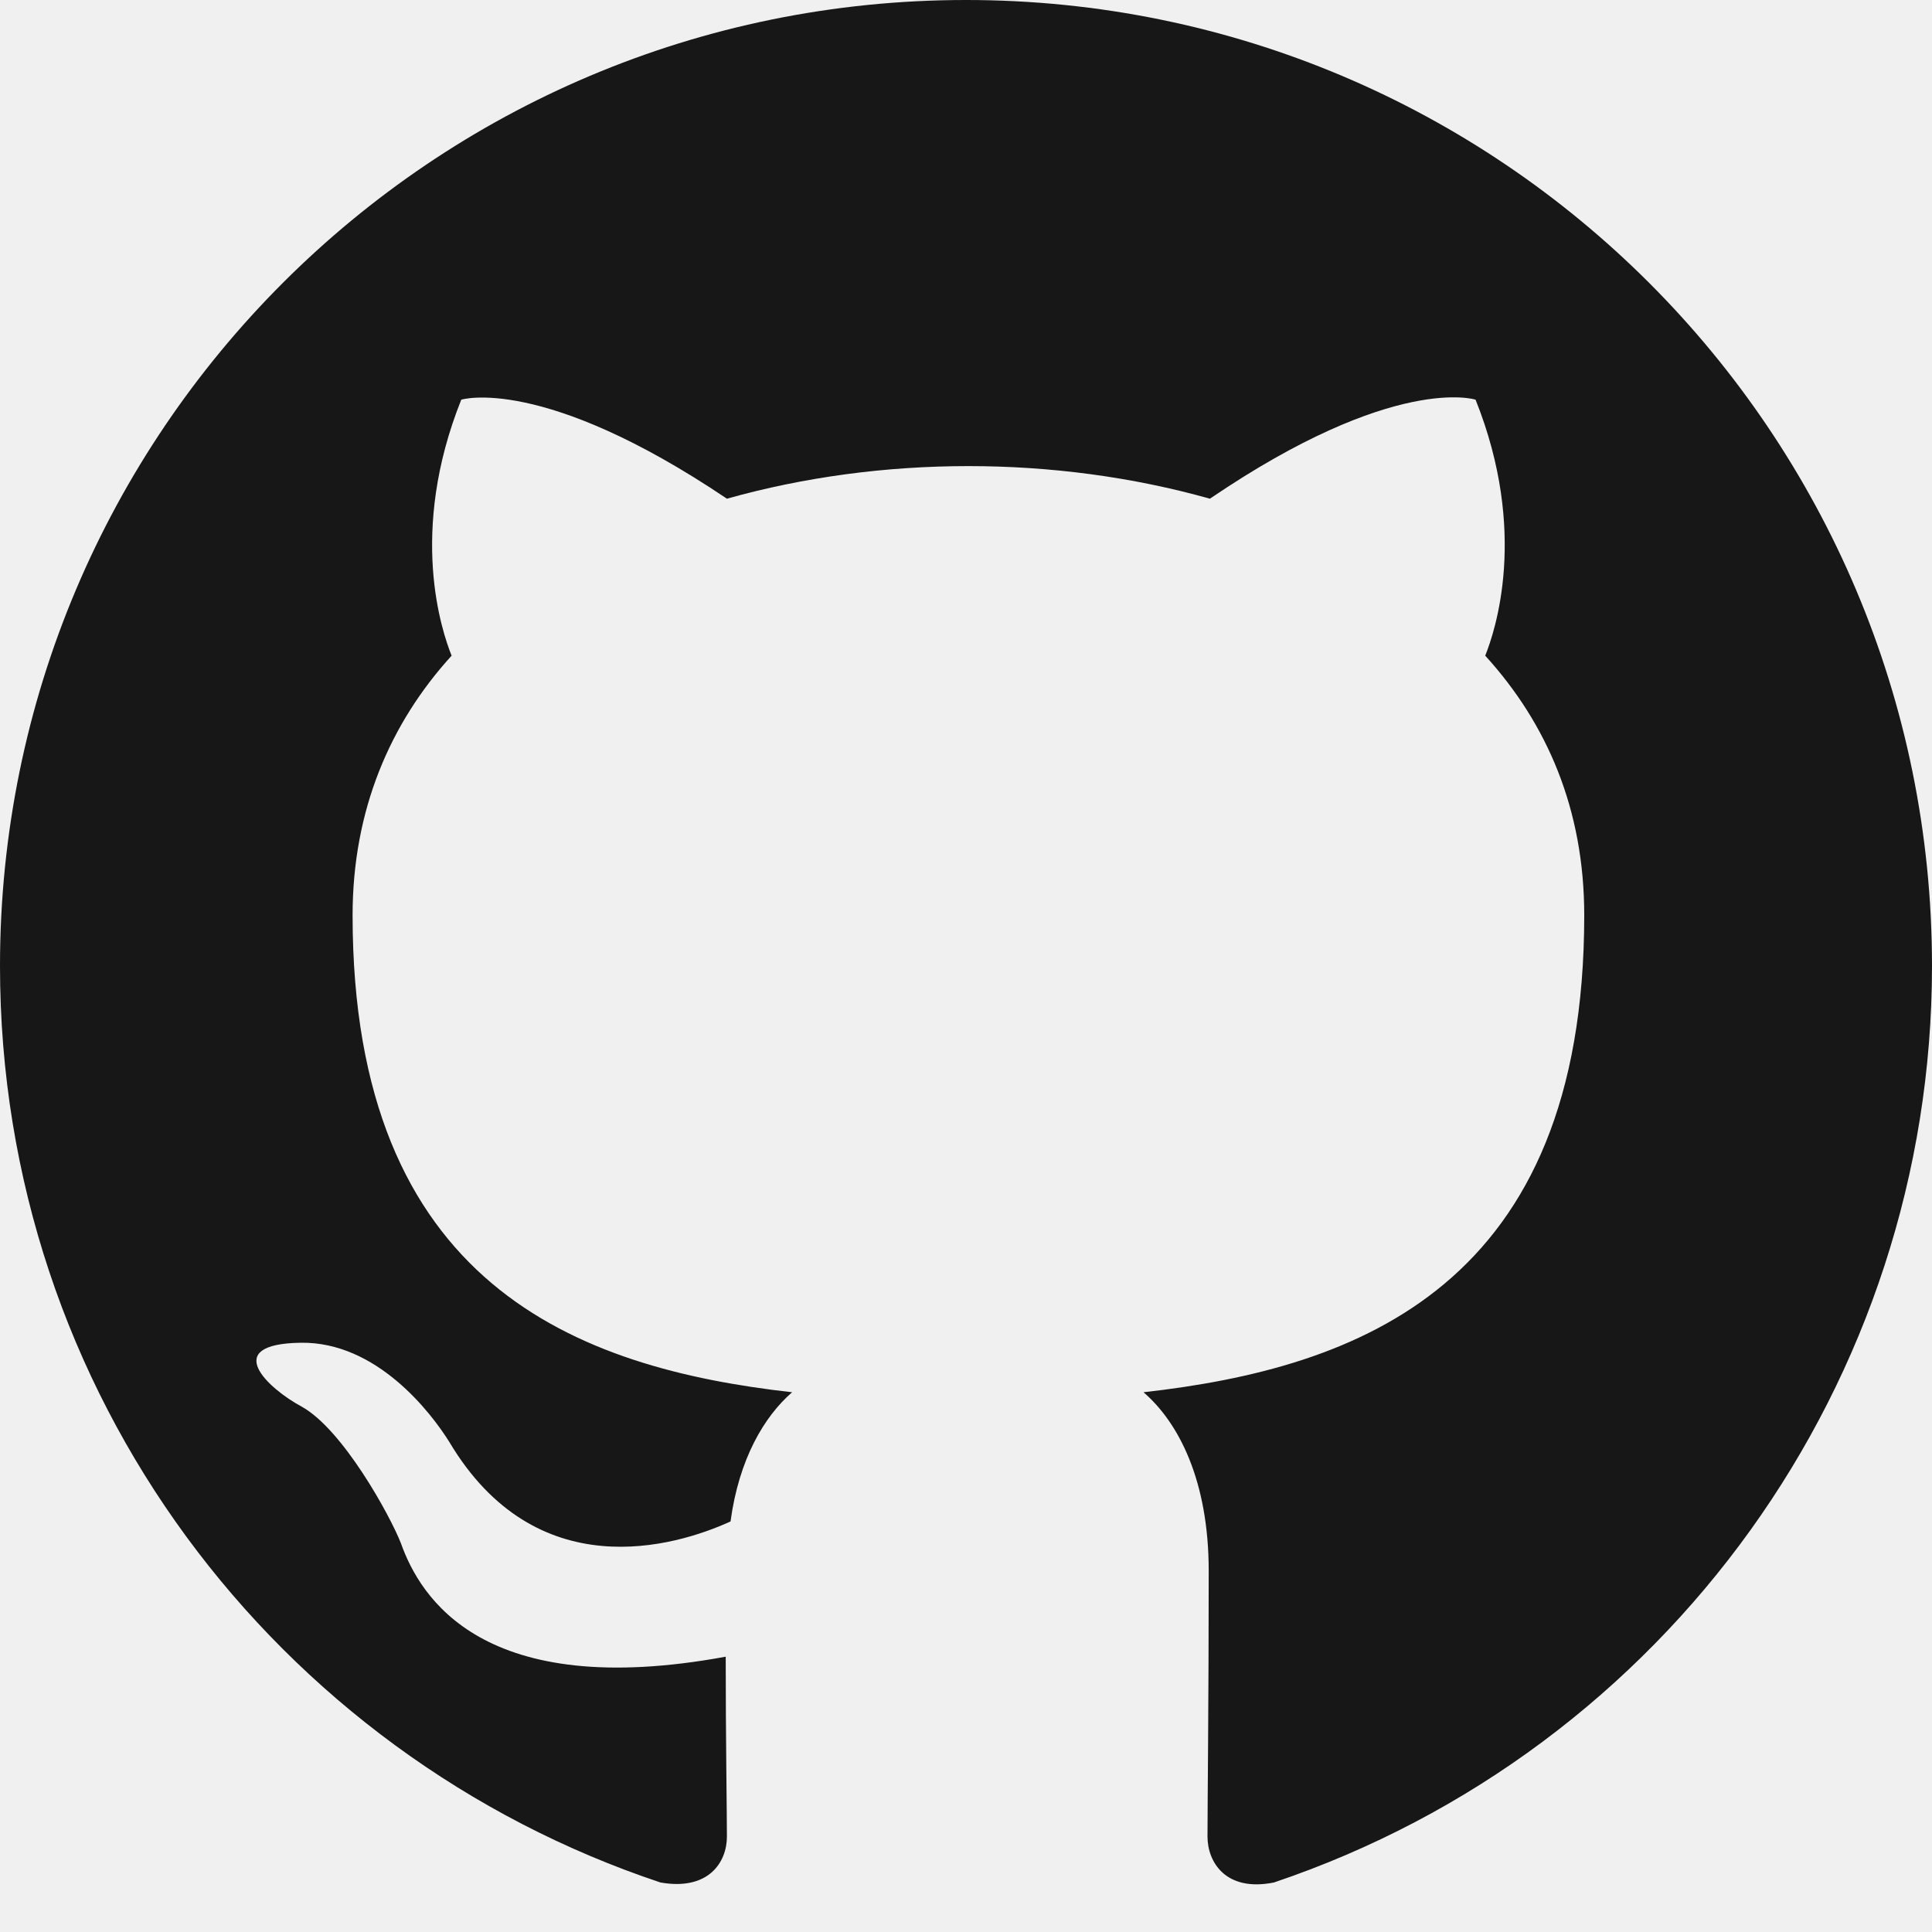
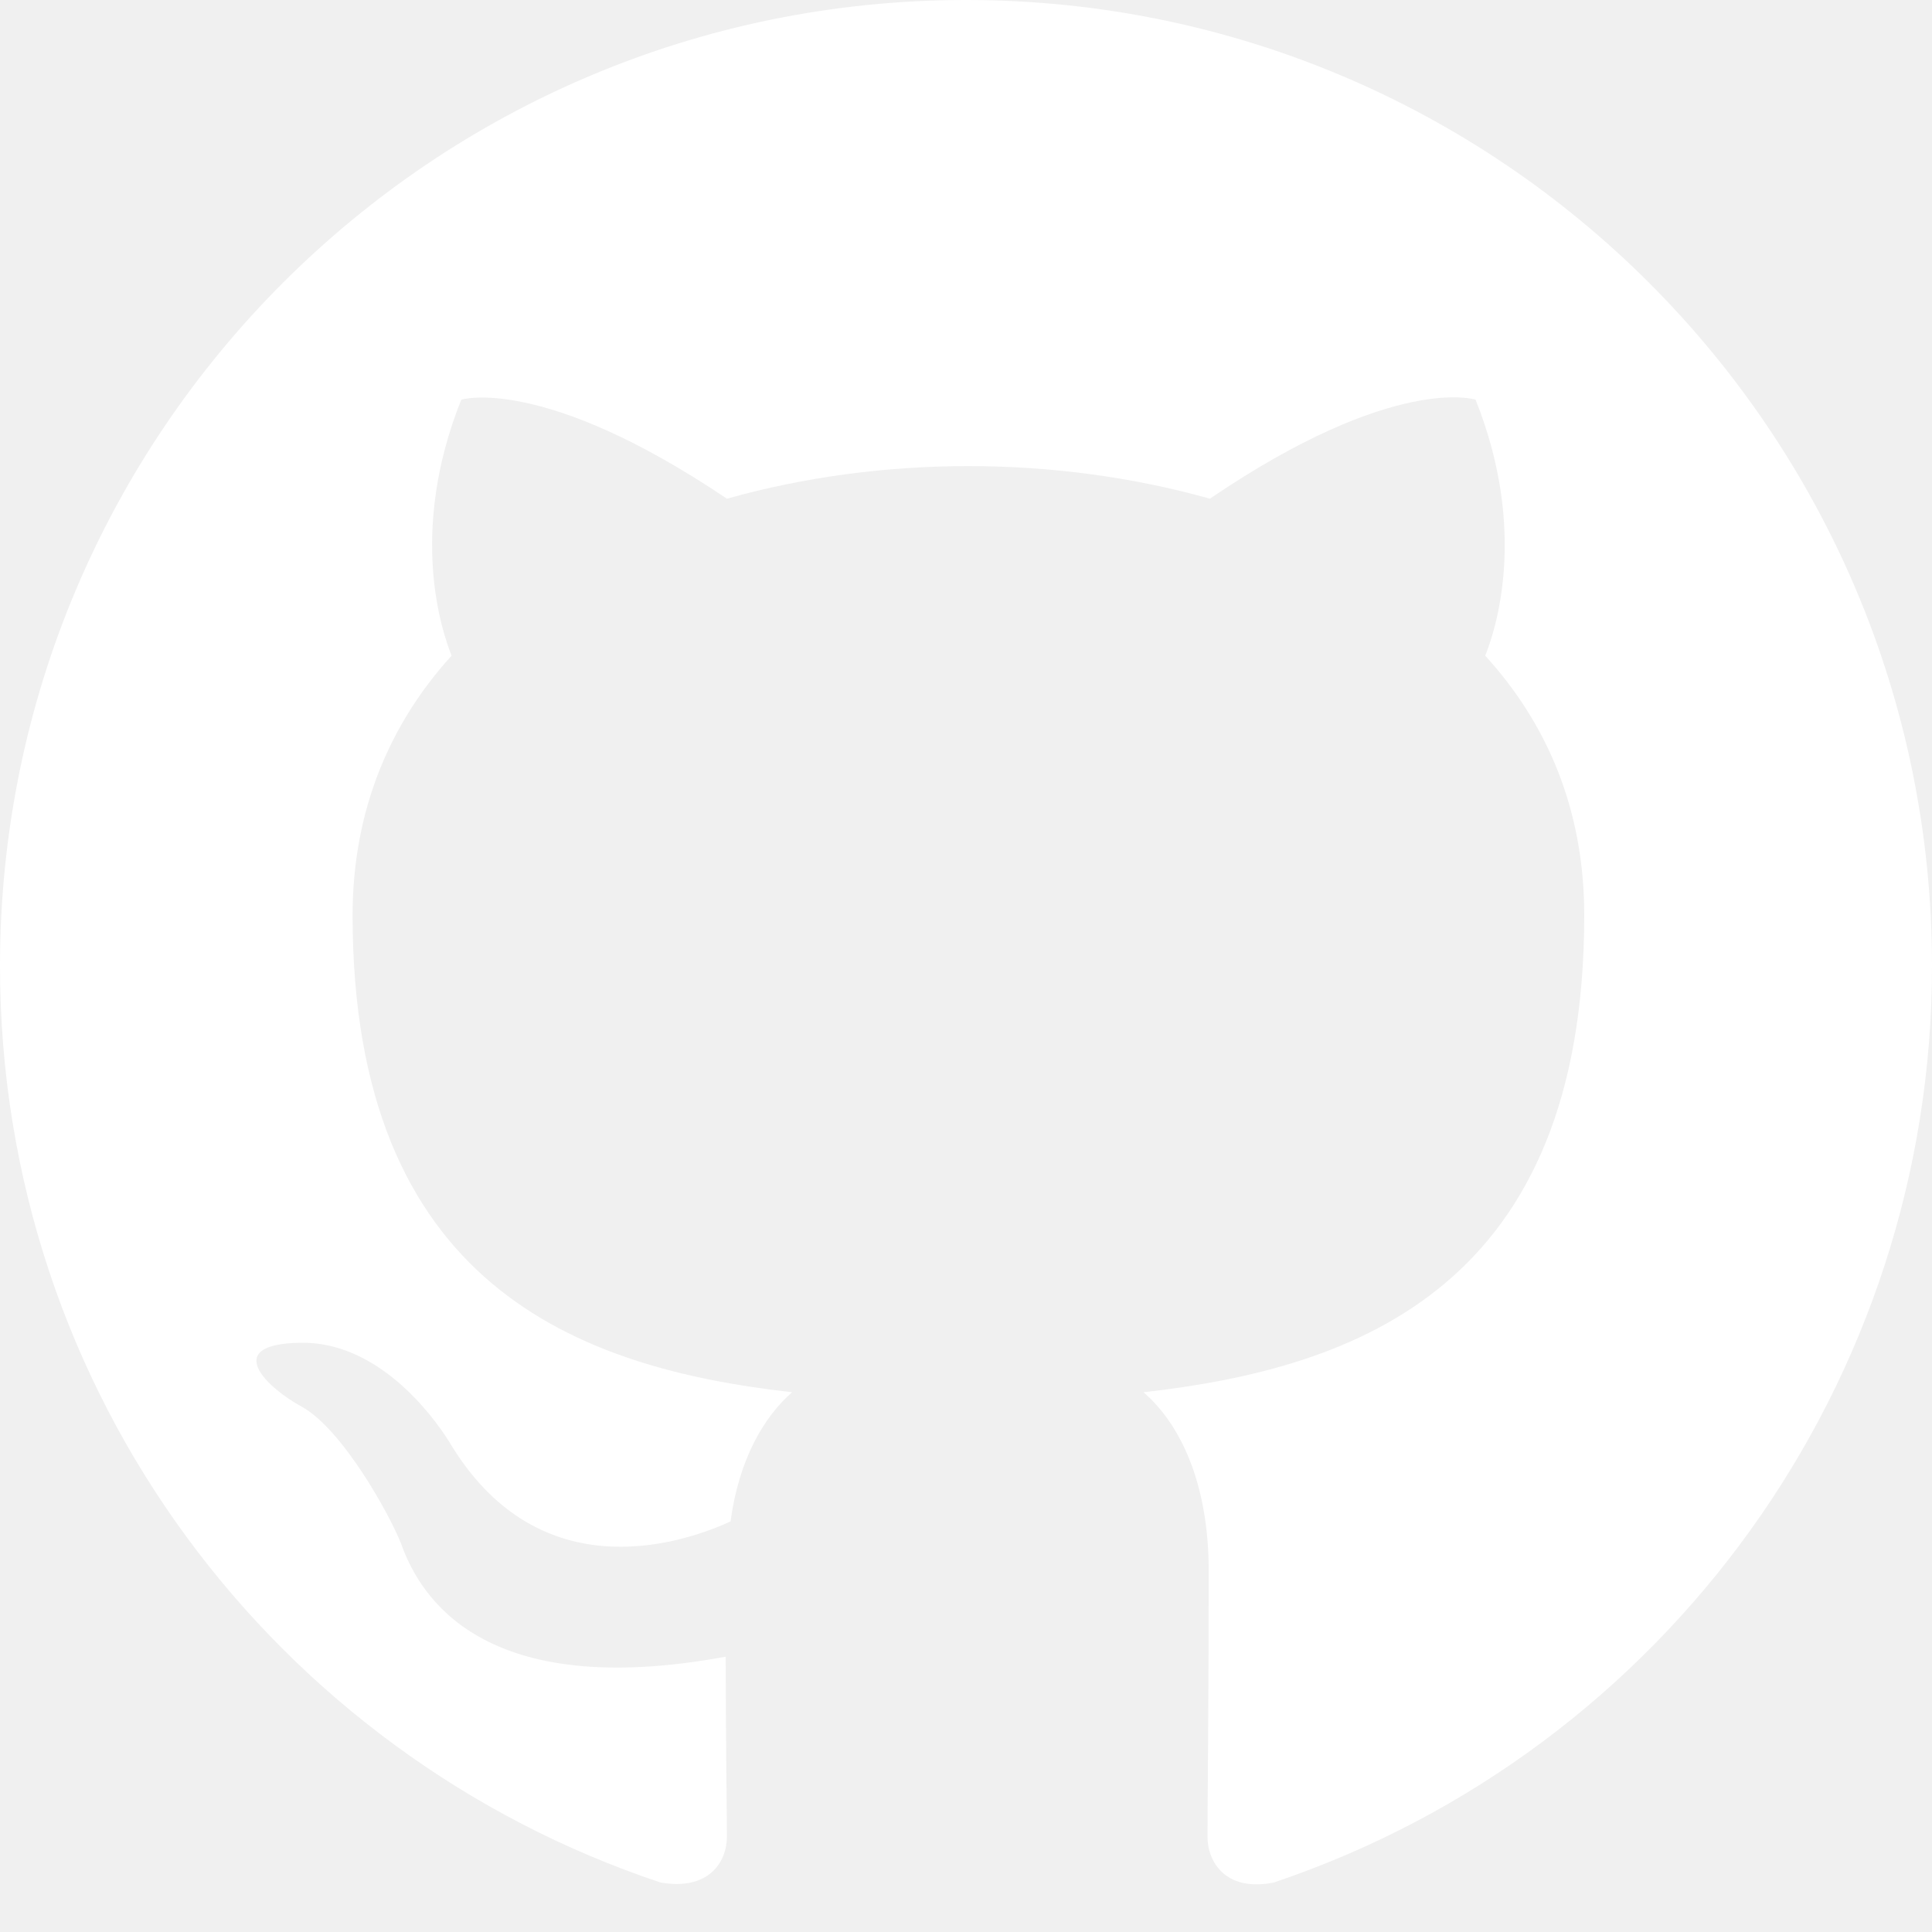
<svg xmlns="http://www.w3.org/2000/svg" class="icon" viewBox="0 0 16 16" version="1.1" width="16" height="16">
-   <path d="M8 0C3.58 0 0 3.58 0 8c0 3.54 2.29 6.53 5.47 7.59.4.07.55-.17.55-.38 0-.19-.01-.82-.01-1.49-2.01.37-2.53-.49-2.69-.94-.09-.23-.48-.94-.82-1.13-.28-.15-.68-.52-.01-.53.63-.01 1.08.58 1.23.82.72 1.21 1.87.87 2.33.66.07-.52.28-.87.51-1.07-1.78-.2-3.64-.89-3.64-3.95 0-.87.31-1.59.82-2.15-.08-.2-.36-1.02.08-2.12 0 0 .67-.21 2.2.82.64-.18 1.32-.27 2-.27s1.36.09 2 .27c1.53-1.04 2.2-.82 2.2-.82.44 1.1.16 1.92.08 2.12.51.56.82 1.27.82 2.15 0 3.07-1.87 3.75-3.65 3.95.29.25.54.73.54 1.48 0 1.07-.01 1.93-.01 2.2 0 .21.15.46.55.38A8.01 8.01 0 0 0 16 8c0-4.42-3.58-8-8-8z" fill="#181717" />
+   <path d="M8 0C3.58 0 0 3.58 0 8c0 3.54 2.29 6.53 5.47 7.59.4.07.55-.17.55-.38 0-.19-.01-.82-.01-1.49-2.01.37-2.53-.49-2.69-.94-.09-.23-.48-.94-.82-1.13-.28-.15-.68-.52-.01-.53.63-.01 1.08.58 1.23.82.72 1.21 1.87.87 2.33.66.07-.52.28-.87.51-1.07-1.78-.2-3.64-.89-3.64-3.95 0-.87.31-1.59.82-2.15-.08-.2-.36-1.02.08-2.12 0 0 .67-.21 2.2.82.64-.18 1.32-.27 2-.27s1.36.09 2 .27c1.53-1.04 2.2-.82 2.2-.82.44 1.1.16 1.92.08 2.12.51.56.82 1.27.82 2.15 0 3.07-1.87 3.75-3.65 3.95.29.25.54.73.54 1.48 0 1.07-.01 1.93-.01 2.2 0 .21.15.46.55.38A8.01 8.01 0 0 0 16 8c0-4.42-3.58-8-8-8z" fill="#ffffff" />
</svg>
